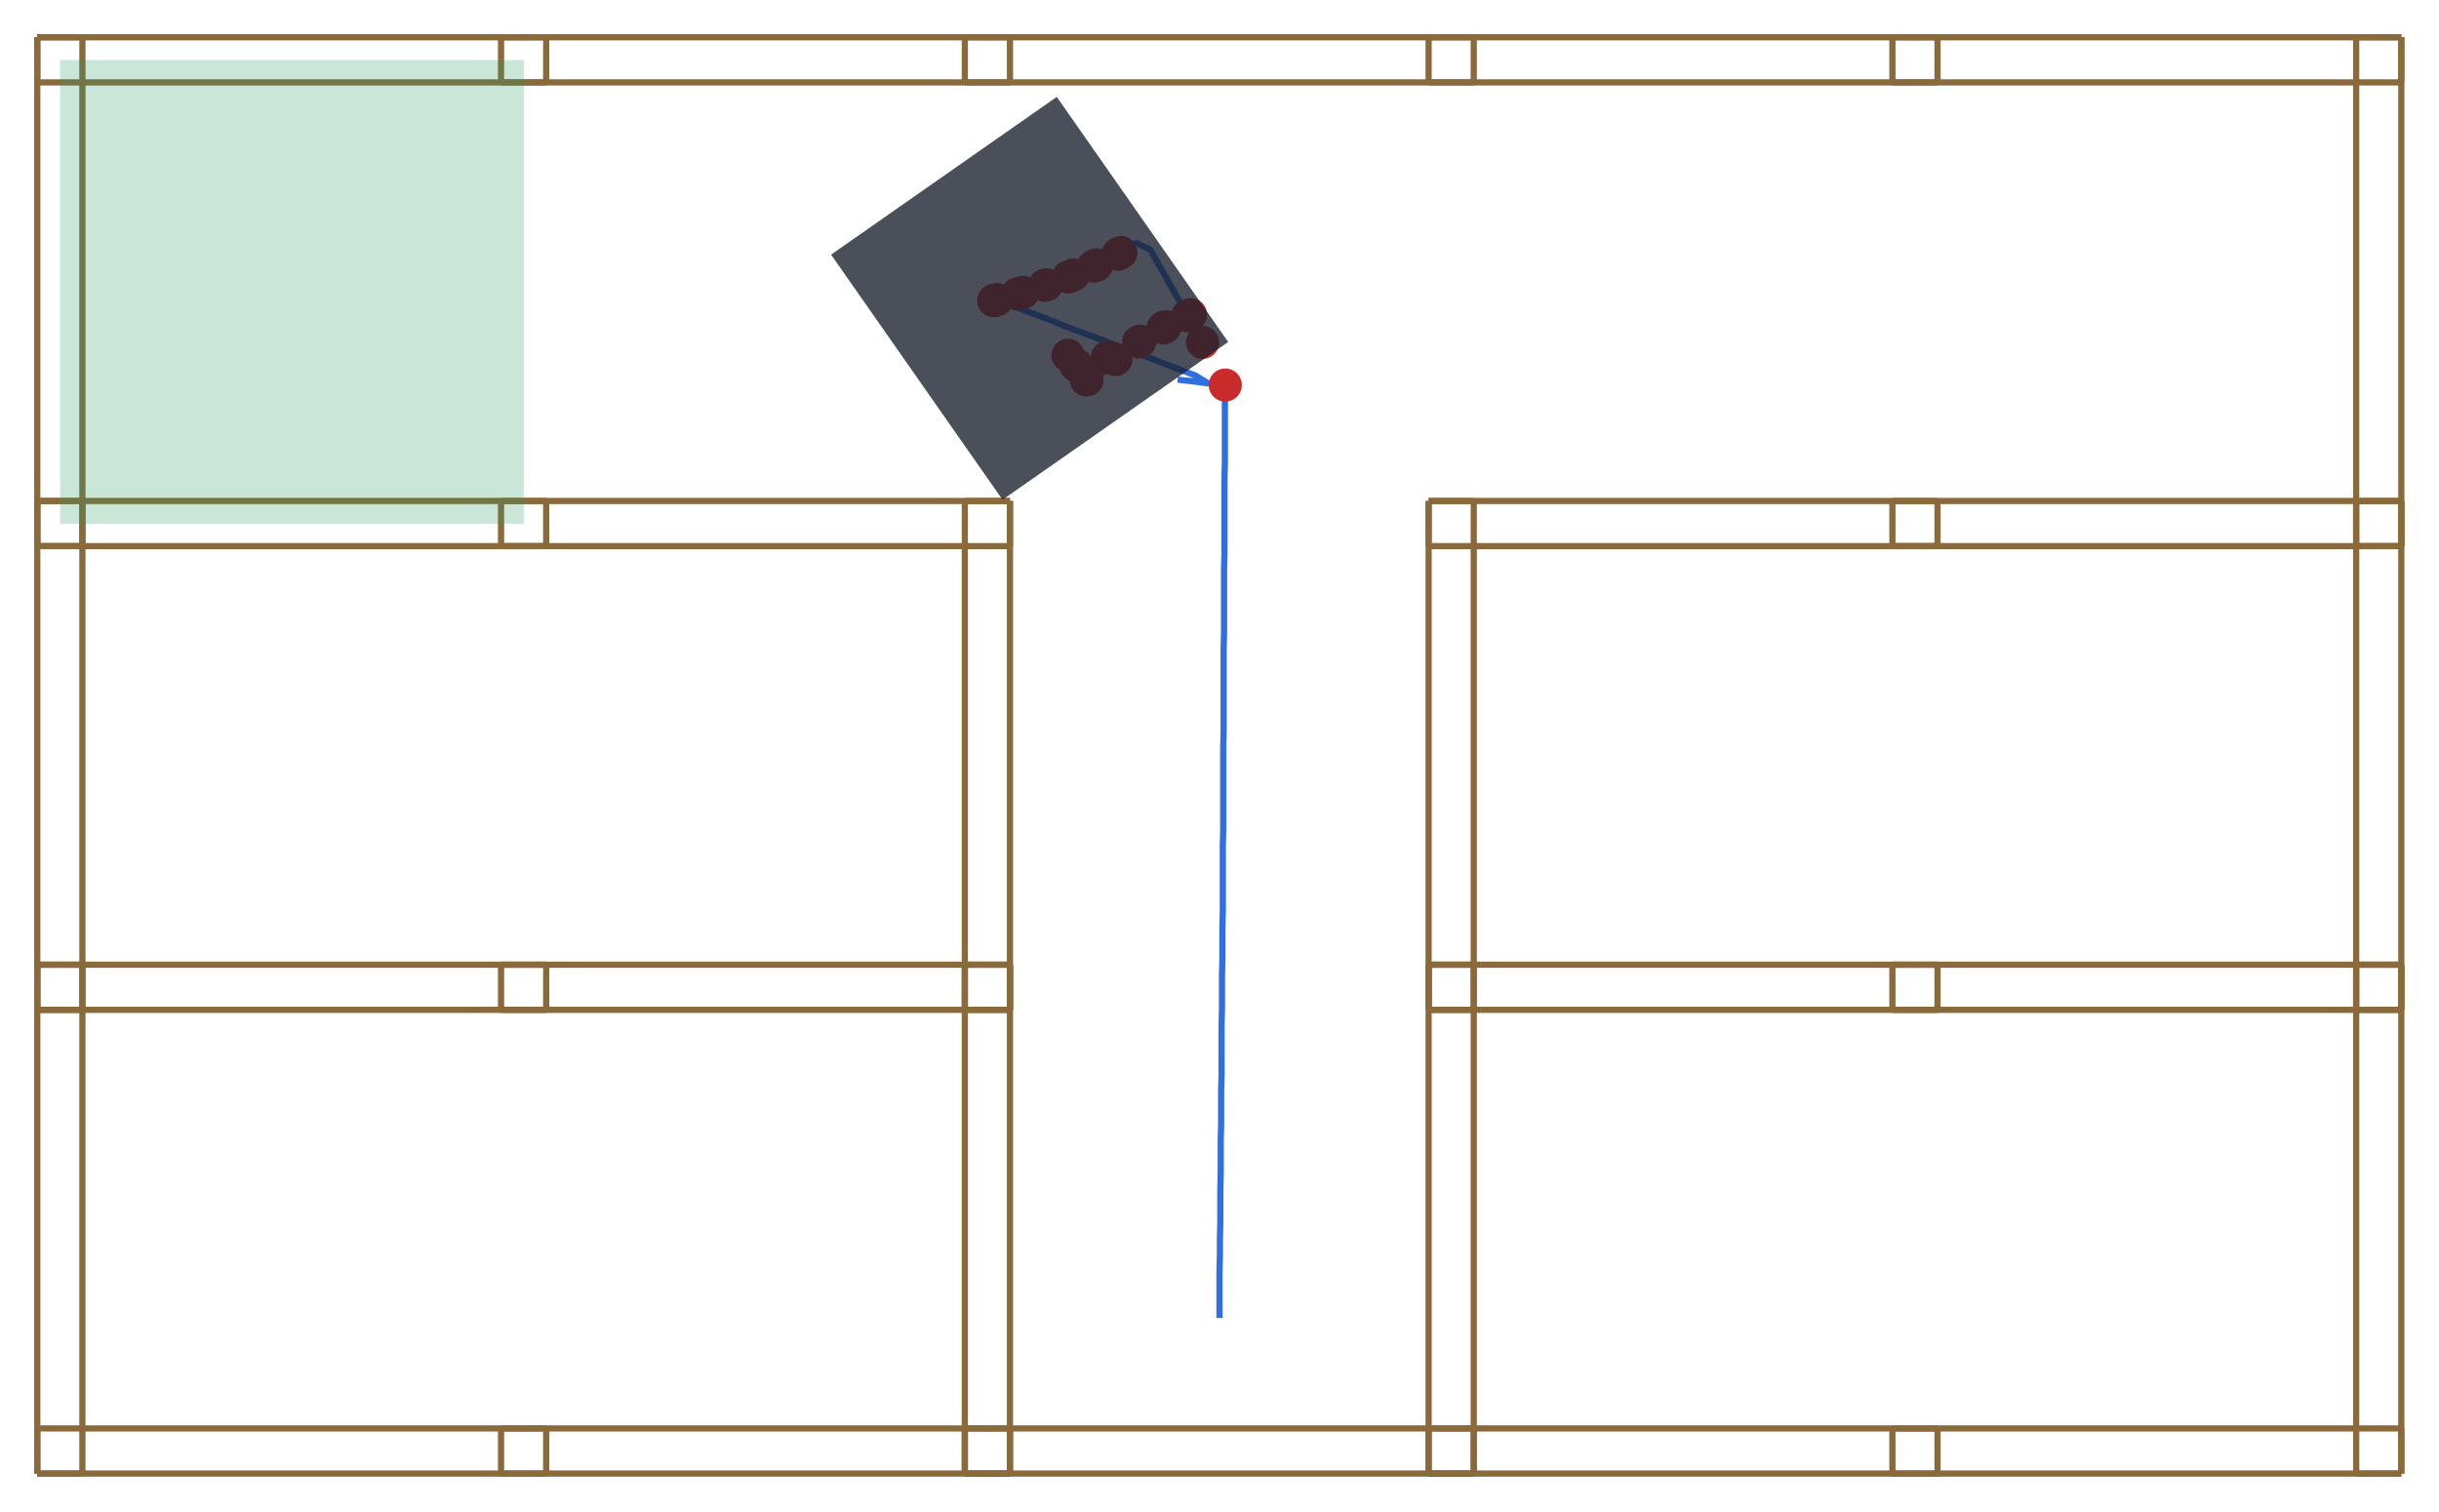
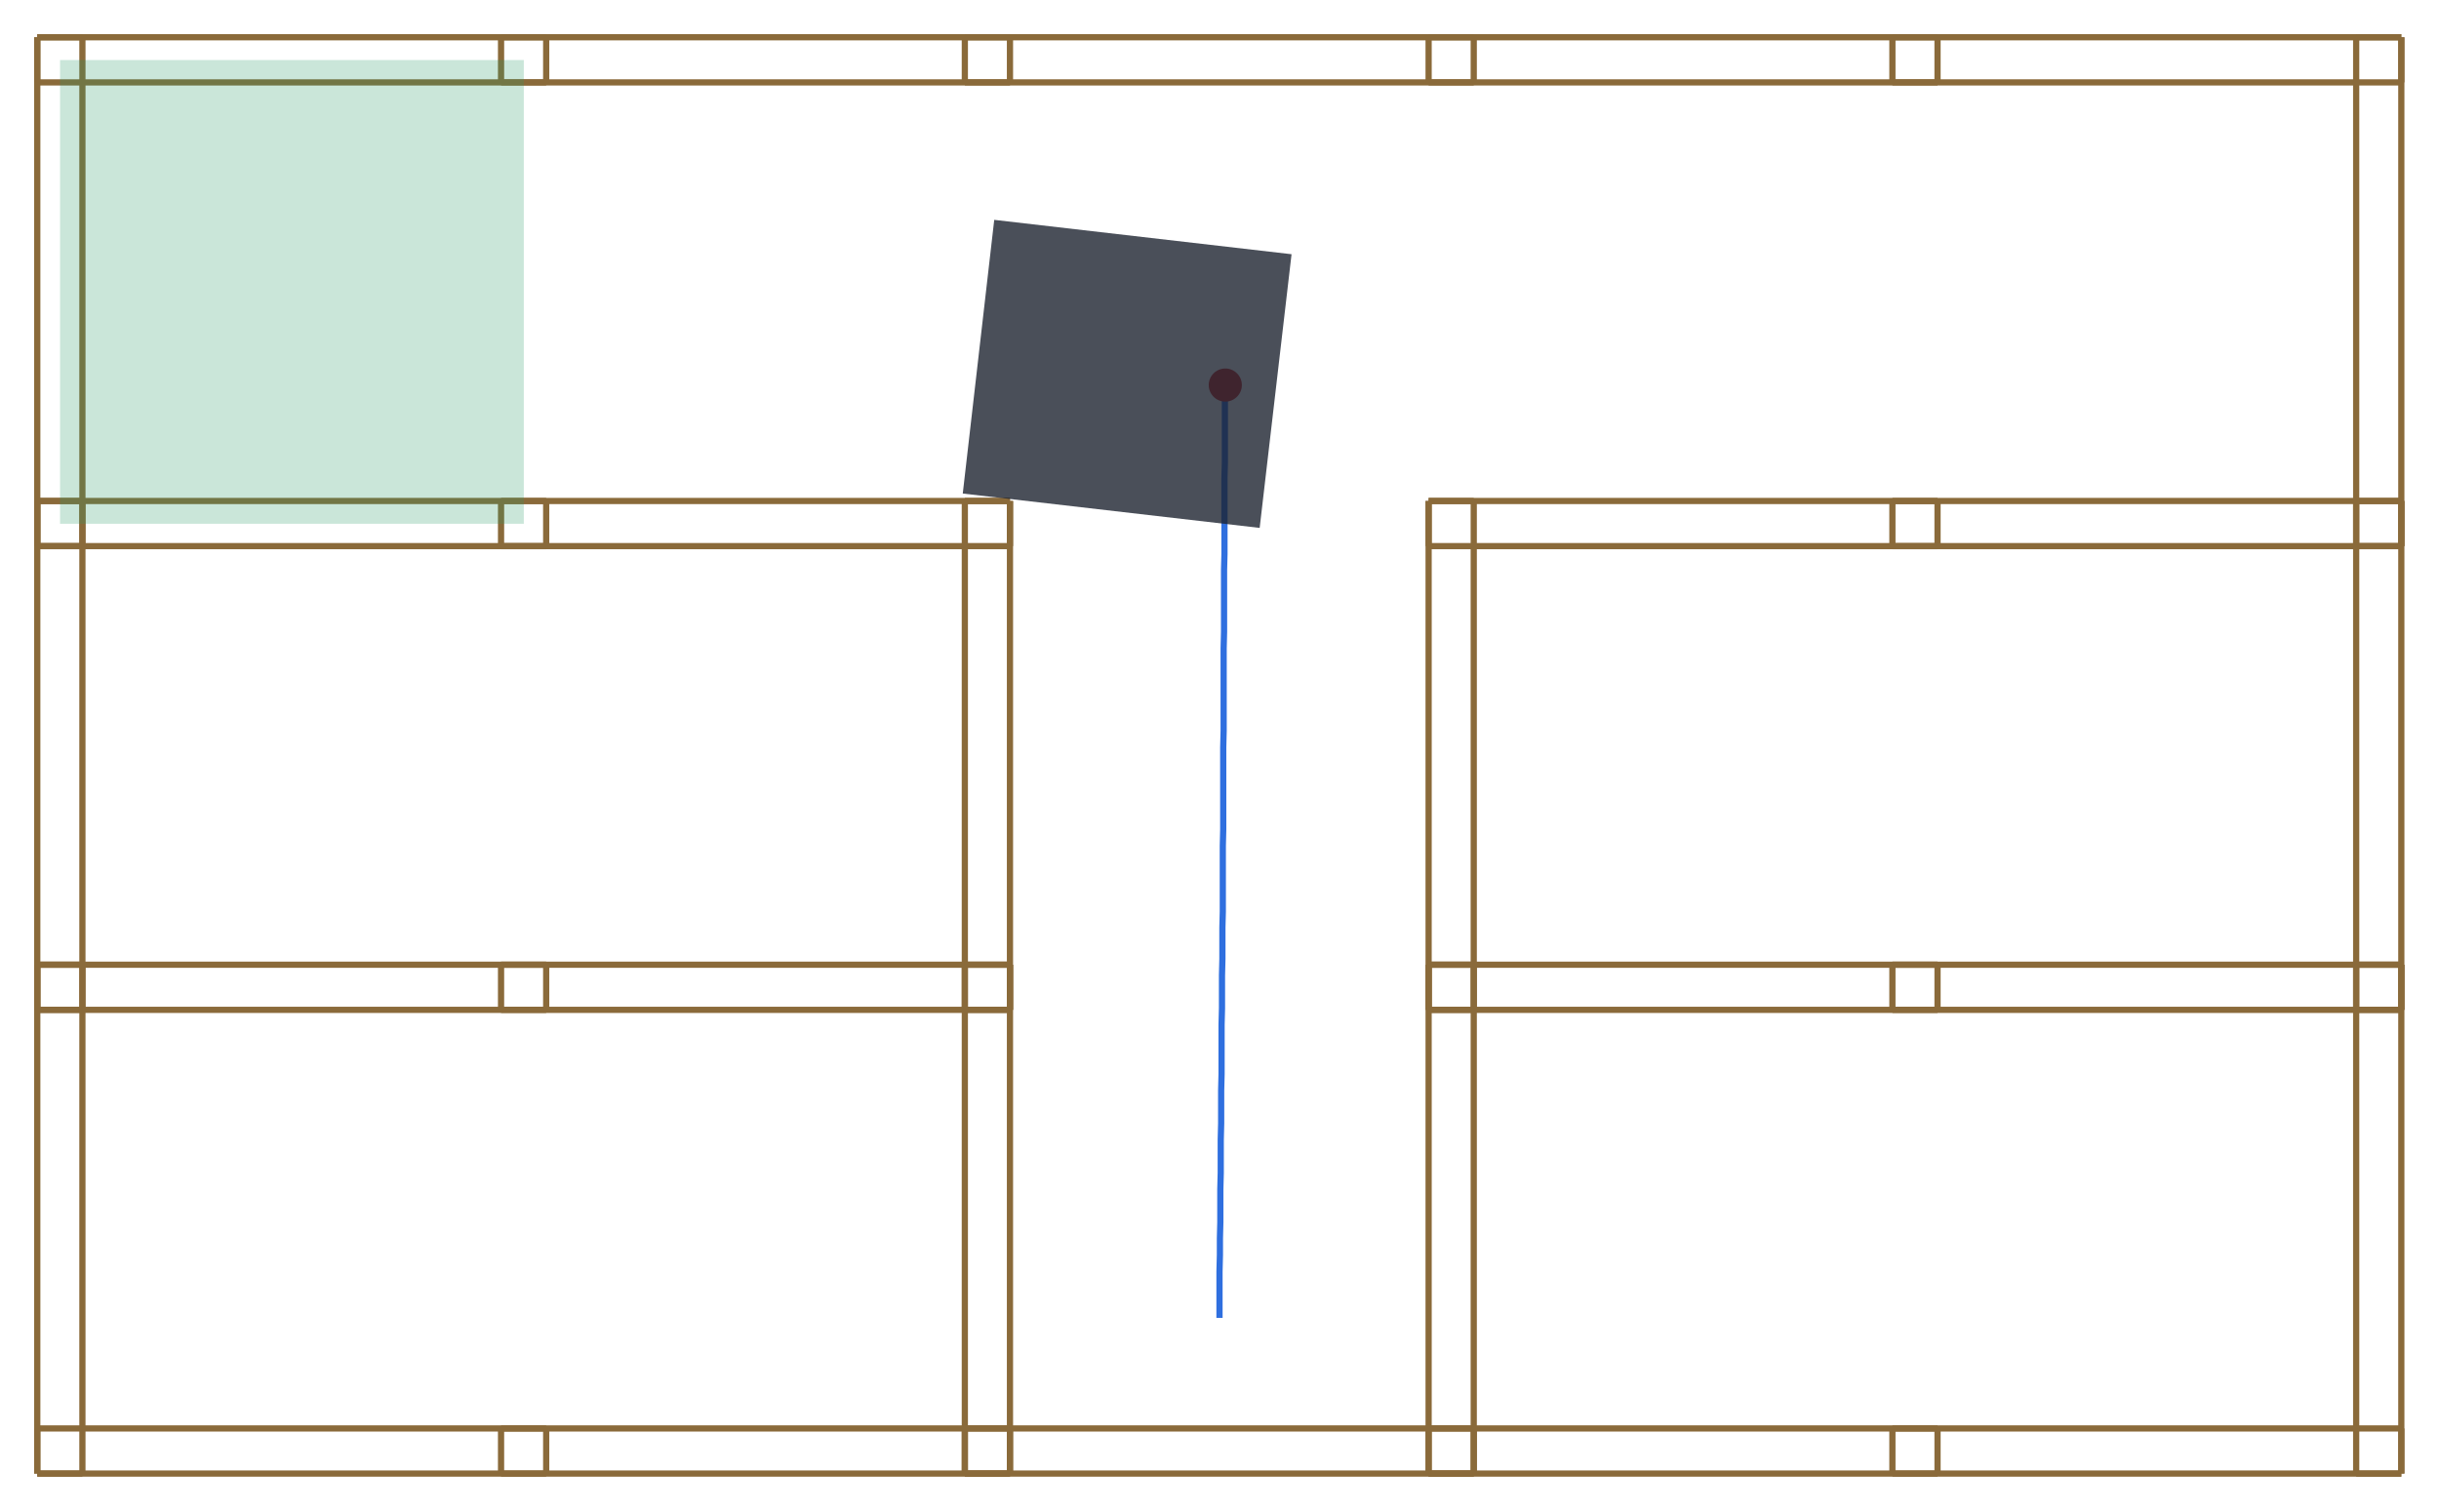
<svg xmlns="http://www.w3.org/2000/svg" viewBox="0 0 589 365" width="589" height="365" style="background:#f6f2ea">
  <line x1="9.0" y1="19.9" x2="131.9" y2="19.9" stroke="#8a6a3a" stroke-width="1.5" />
  <line x1="131.9" y1="19.9" x2="131.9" y2="9.0" stroke="#8a6a3a" stroke-width="1.5" />
  <line x1="131.9" y1="9.0" x2="9.0" y2="9.0" stroke="#8a6a3a" stroke-width="1.5" />
  <line x1="9.0" y1="9.0" x2="9.0" y2="19.9" stroke="#8a6a3a" stroke-width="1.5" />
  <line x1="121.0" y1="19.9" x2="243.9" y2="19.9" stroke="#8a6a3a" stroke-width="1.5" />
  <line x1="243.9" y1="19.9" x2="243.9" y2="9.0" stroke="#8a6a3a" stroke-width="1.5" />
  <line x1="243.9" y1="9.0" x2="121.0" y2="9.0" stroke="#8a6a3a" stroke-width="1.5" />
  <line x1="121.0" y1="9.0" x2="121.0" y2="19.9" stroke="#8a6a3a" stroke-width="1.5" />
  <line x1="233.0" y1="19.9" x2="355.9" y2="19.9" stroke="#8a6a3a" stroke-width="1.5" />
  <line x1="355.9" y1="19.9" x2="355.9" y2="9.0" stroke="#8a6a3a" stroke-width="1.5" />
  <line x1="355.9" y1="9.0" x2="233.0" y2="9.0" stroke="#8a6a3a" stroke-width="1.5" />
  <line x1="233.0" y1="9.0" x2="233.0" y2="19.9" stroke="#8a6a3a" stroke-width="1.5" />
  <line x1="345.0" y1="19.9" x2="467.9" y2="19.9" stroke="#8a6a3a" stroke-width="1.5" />
  <line x1="467.9" y1="19.9" x2="467.9" y2="9.0" stroke="#8a6a3a" stroke-width="1.5" />
  <line x1="467.9" y1="9.0" x2="345.0" y2="9.0" stroke="#8a6a3a" stroke-width="1.5" />
  <line x1="345.0" y1="9.0" x2="345.0" y2="19.9" stroke="#8a6a3a" stroke-width="1.5" />
  <line x1="457.0" y1="19.9" x2="579.9" y2="19.9" stroke="#8a6a3a" stroke-width="1.5" />
  <line x1="579.9" y1="19.9" x2="579.9" y2="9.0" stroke="#8a6a3a" stroke-width="1.5" />
  <line x1="579.9" y1="9.0" x2="457.0" y2="9.0" stroke="#8a6a3a" stroke-width="1.5" />
  <line x1="457.0" y1="9.0" x2="457.0" y2="19.9" stroke="#8a6a3a" stroke-width="1.5" />
  <line x1="9.0" y1="131.9" x2="131.9" y2="131.9" stroke="#8a6a3a" stroke-width="1.5" />
  <line x1="131.9" y1="131.9" x2="131.9" y2="121.0" stroke="#8a6a3a" stroke-width="1.5" />
  <line x1="131.9" y1="121.0" x2="9.0" y2="121.0" stroke="#8a6a3a" stroke-width="1.5" />
  <line x1="9.0" y1="121.0" x2="9.0" y2="131.9" stroke="#8a6a3a" stroke-width="1.5" />
  <line x1="121.0" y1="131.9" x2="243.9" y2="131.9" stroke="#8a6a3a" stroke-width="1.5" />
  <line x1="243.9" y1="131.9" x2="243.9" y2="121.0" stroke="#8a6a3a" stroke-width="1.5" />
  <line x1="243.9" y1="121.0" x2="121.0" y2="121.0" stroke="#8a6a3a" stroke-width="1.5" />
  <line x1="121.0" y1="121.0" x2="121.0" y2="131.9" stroke="#8a6a3a" stroke-width="1.5" />
  <line x1="345.0" y1="131.9" x2="467.9" y2="131.9" stroke="#8a6a3a" stroke-width="1.5" />
  <line x1="467.9" y1="131.9" x2="467.9" y2="121.0" stroke="#8a6a3a" stroke-width="1.5" />
  <line x1="467.9" y1="121.0" x2="345.0" y2="121.0" stroke="#8a6a3a" stroke-width="1.5" />
  <line x1="345.0" y1="121.0" x2="345.0" y2="131.9" stroke="#8a6a3a" stroke-width="1.5" />
  <line x1="457.0" y1="131.9" x2="579.9" y2="131.9" stroke="#8a6a3a" stroke-width="1.5" />
  <line x1="579.9" y1="131.9" x2="579.9" y2="121.0" stroke="#8a6a3a" stroke-width="1.5" />
  <line x1="579.9" y1="121.0" x2="457.0" y2="121.0" stroke="#8a6a3a" stroke-width="1.5" />
  <line x1="457.0" y1="121.0" x2="457.0" y2="131.9" stroke="#8a6a3a" stroke-width="1.5" />
  <line x1="9.0" y1="243.9" x2="131.9" y2="243.9" stroke="#8a6a3a" stroke-width="1.5" />
  <line x1="131.9" y1="243.9" x2="131.9" y2="233.0" stroke="#8a6a3a" stroke-width="1.5" />
  <line x1="131.9" y1="233.0" x2="9.0" y2="233.0" stroke="#8a6a3a" stroke-width="1.5" />
  <line x1="9.0" y1="233.0" x2="9.0" y2="243.9" stroke="#8a6a3a" stroke-width="1.5" />
  <line x1="121.0" y1="243.9" x2="243.9" y2="243.9" stroke="#8a6a3a" stroke-width="1.5" />
  <line x1="243.9" y1="243.9" x2="243.9" y2="233.0" stroke="#8a6a3a" stroke-width="1.5" />
  <line x1="243.9" y1="233.0" x2="121.0" y2="233.0" stroke="#8a6a3a" stroke-width="1.5" />
  <line x1="121.0" y1="233.0" x2="121.0" y2="243.9" stroke="#8a6a3a" stroke-width="1.5" />
  <line x1="345.0" y1="243.9" x2="467.9" y2="243.9" stroke="#8a6a3a" stroke-width="1.5" />
  <line x1="467.9" y1="243.9" x2="467.9" y2="233.0" stroke="#8a6a3a" stroke-width="1.5" />
  <line x1="467.9" y1="233.0" x2="345.0" y2="233.0" stroke="#8a6a3a" stroke-width="1.5" />
  <line x1="345.0" y1="233.0" x2="345.0" y2="243.9" stroke="#8a6a3a" stroke-width="1.5" />
  <line x1="457.0" y1="243.9" x2="579.9" y2="243.9" stroke="#8a6a3a" stroke-width="1.5" />
  <line x1="579.9" y1="243.9" x2="579.9" y2="233.0" stroke="#8a6a3a" stroke-width="1.5" />
  <line x1="579.9" y1="233.0" x2="457.0" y2="233.0" stroke="#8a6a3a" stroke-width="1.5" />
  <line x1="457.0" y1="233.0" x2="457.0" y2="243.9" stroke="#8a6a3a" stroke-width="1.5" />
  <line x1="9.0" y1="355.9" x2="131.9" y2="355.9" stroke="#8a6a3a" stroke-width="1.5" />
  <line x1="131.9" y1="355.9" x2="131.9" y2="345.0" stroke="#8a6a3a" stroke-width="1.5" />
  <line x1="131.9" y1="345.0" x2="9.0" y2="345.0" stroke="#8a6a3a" stroke-width="1.5" />
  <line x1="9.0" y1="345.0" x2="9.0" y2="355.9" stroke="#8a6a3a" stroke-width="1.5" />
  <line x1="121.0" y1="355.9" x2="243.9" y2="355.9" stroke="#8a6a3a" stroke-width="1.5" />
  <line x1="243.9" y1="355.9" x2="243.9" y2="345.0" stroke="#8a6a3a" stroke-width="1.5" />
  <line x1="243.9" y1="345.0" x2="121.0" y2="345.0" stroke="#8a6a3a" stroke-width="1.5" />
  <line x1="121.0" y1="345.0" x2="121.0" y2="355.9" stroke="#8a6a3a" stroke-width="1.5" />
  <line x1="233.0" y1="355.9" x2="355.9" y2="355.9" stroke="#8a6a3a" stroke-width="1.5" />
  <line x1="355.9" y1="355.9" x2="355.9" y2="345.0" stroke="#8a6a3a" stroke-width="1.5" />
  <line x1="355.9" y1="345.0" x2="233.0" y2="345.0" stroke="#8a6a3a" stroke-width="1.5" />
  <line x1="233.0" y1="345.0" x2="233.0" y2="355.9" stroke="#8a6a3a" stroke-width="1.5" />
  <line x1="345.0" y1="355.9" x2="467.9" y2="355.9" stroke="#8a6a3a" stroke-width="1.5" />
  <line x1="467.9" y1="355.9" x2="467.9" y2="345.0" stroke="#8a6a3a" stroke-width="1.5" />
  <line x1="467.9" y1="345.0" x2="345.0" y2="345.0" stroke="#8a6a3a" stroke-width="1.5" />
  <line x1="345.0" y1="345.0" x2="345.0" y2="355.9" stroke="#8a6a3a" stroke-width="1.5" />
  <line x1="457.0" y1="355.9" x2="579.9" y2="355.9" stroke="#8a6a3a" stroke-width="1.5" />
  <line x1="579.9" y1="355.9" x2="579.9" y2="345.0" stroke="#8a6a3a" stroke-width="1.5" />
  <line x1="579.9" y1="345.0" x2="457.0" y2="345.0" stroke="#8a6a3a" stroke-width="1.5" />
  <line x1="457.0" y1="345.0" x2="457.0" y2="355.9" stroke="#8a6a3a" stroke-width="1.5" />
  <line x1="9.0" y1="131.9" x2="19.9" y2="131.9" stroke="#8a6a3a" stroke-width="1.5" />
  <line x1="19.9" y1="131.9" x2="19.9" y2="9.0" stroke="#8a6a3a" stroke-width="1.5" />
  <line x1="19.9" y1="9.0" x2="9.0" y2="9.0" stroke="#8a6a3a" stroke-width="1.5" />
  <line x1="9.0" y1="9.0" x2="9.0" y2="131.9" stroke="#8a6a3a" stroke-width="1.5" />
  <line x1="569.0" y1="131.9" x2="579.9" y2="131.9" stroke="#8a6a3a" stroke-width="1.5" />
  <line x1="579.9" y1="131.9" x2="579.9" y2="9.0" stroke="#8a6a3a" stroke-width="1.5" />
  <line x1="579.9" y1="9.0" x2="569.0" y2="9.0" stroke="#8a6a3a" stroke-width="1.5" />
  <line x1="569.0" y1="9.0" x2="569.0" y2="131.9" stroke="#8a6a3a" stroke-width="1.5" />
  <line x1="9.0" y1="243.9" x2="19.9" y2="243.9" stroke="#8a6a3a" stroke-width="1.5" />
  <line x1="19.9" y1="243.9" x2="19.9" y2="121.0" stroke="#8a6a3a" stroke-width="1.5" />
  <line x1="19.9" y1="121.0" x2="9.0" y2="121.0" stroke="#8a6a3a" stroke-width="1.5" />
  <line x1="9.0" y1="121.0" x2="9.0" y2="243.9" stroke="#8a6a3a" stroke-width="1.5" />
  <line x1="233.0" y1="243.9" x2="243.9" y2="243.9" stroke="#8a6a3a" stroke-width="1.5" />
  <line x1="243.9" y1="243.9" x2="243.9" y2="121.0" stroke="#8a6a3a" stroke-width="1.5" />
  <line x1="243.9" y1="121.0" x2="233.0" y2="121.0" stroke="#8a6a3a" stroke-width="1.5" />
  <line x1="233.0" y1="121.0" x2="233.0" y2="243.9" stroke="#8a6a3a" stroke-width="1.5" />
  <line x1="345.0" y1="243.9" x2="355.9" y2="243.9" stroke="#8a6a3a" stroke-width="1.5" />
  <line x1="355.9" y1="243.9" x2="355.9" y2="121.0" stroke="#8a6a3a" stroke-width="1.5" />
  <line x1="355.9" y1="121.0" x2="345.0" y2="121.0" stroke="#8a6a3a" stroke-width="1.5" />
  <line x1="345.0" y1="121.0" x2="345.0" y2="243.9" stroke="#8a6a3a" stroke-width="1.5" />
  <line x1="569.0" y1="243.9" x2="579.9" y2="243.9" stroke="#8a6a3a" stroke-width="1.5" />
  <line x1="579.9" y1="243.9" x2="579.9" y2="121.0" stroke="#8a6a3a" stroke-width="1.5" />
  <line x1="579.9" y1="121.0" x2="569.0" y2="121.0" stroke="#8a6a3a" stroke-width="1.5" />
  <line x1="569.0" y1="121.0" x2="569.0" y2="243.9" stroke="#8a6a3a" stroke-width="1.5" />
  <line x1="9.0" y1="355.9" x2="19.9" y2="355.9" stroke="#8a6a3a" stroke-width="1.5" />
  <line x1="19.9" y1="355.9" x2="19.9" y2="233.0" stroke="#8a6a3a" stroke-width="1.5" />
  <line x1="19.9" y1="233.0" x2="9.0" y2="233.0" stroke="#8a6a3a" stroke-width="1.5" />
  <line x1="9.0" y1="233.0" x2="9.0" y2="355.9" stroke="#8a6a3a" stroke-width="1.5" />
  <line x1="233.0" y1="355.9" x2="243.9" y2="355.9" stroke="#8a6a3a" stroke-width="1.5" />
  <line x1="243.9" y1="355.9" x2="243.9" y2="233.0" stroke="#8a6a3a" stroke-width="1.5" />
  <line x1="243.9" y1="233.0" x2="233.0" y2="233.0" stroke="#8a6a3a" stroke-width="1.5" />
  <line x1="233.0" y1="233.0" x2="233.0" y2="355.9" stroke="#8a6a3a" stroke-width="1.5" />
  <line x1="345.0" y1="355.9" x2="355.9" y2="355.9" stroke="#8a6a3a" stroke-width="1.5" />
  <line x1="355.9" y1="355.9" x2="355.9" y2="233.0" stroke="#8a6a3a" stroke-width="1.5" />
  <line x1="355.9" y1="233.0" x2="345.0" y2="233.0" stroke="#8a6a3a" stroke-width="1.5" />
  <line x1="345.0" y1="233.0" x2="345.0" y2="355.9" stroke="#8a6a3a" stroke-width="1.5" />
  <line x1="569.0" y1="355.9" x2="579.9" y2="355.9" stroke="#8a6a3a" stroke-width="1.5" />
  <line x1="579.9" y1="355.9" x2="579.9" y2="233.0" stroke="#8a6a3a" stroke-width="1.5" />
  <line x1="579.9" y1="233.0" x2="569.0" y2="233.0" stroke="#8a6a3a" stroke-width="1.5" />
  <line x1="569.0" y1="233.0" x2="569.0" y2="355.9" stroke="#8a6a3a" stroke-width="1.5" />
  <rect x="14.5" y="14.5" width="112.0" height="112.0" fill="#2b9a66" opacity="0.25" />
-   <polyline fill="none" stroke="#2f6fdf" stroke-width="1.5" points="294.5,318.3 294.5,314.6 294.5,310.7 294.5,307.1 294.6,303.1 294.6,299.1 294.7,295.2 294.7,291.2 294.7,287.2 294.8,283.3 294.8,279.3 294.8,275.3 294.9,271.3 294.9,267.4 294.9,263.4 295.0,259.4 295.0,255.4 295.0,251.5 295.0,247.5 295.1,243.5 295.1,239.5 295.1,235.6 295.2,231.6 295.2,227.6 295.2,224.0 295.3,220.2 295.3,216.2 295.3,212.3 295.3,208.3 295.3,204.3 295.4,200.3 295.4,196.4 295.4,192.4 295.4,188.4 295.4,184.4 295.4,180.5 295.5,176.5 295.5,172.5 295.5,168.5 295.5,164.6 295.5,160.6 295.5,156.6 295.6,152.6 295.6,148.7 295.6,144.9 295.6,141.2 295.6,137.6 295.7,133.8 295.7,130.1 295.7,126.4 295.7,122.7 295.7,119.0 295.7,115.4 295.8,111.7 295.8,108.0 295.8,104.3 295.8,100.6 295.8,96.9 295.9,93.2 292.2,92.6 288.3,92.1 284.4,91.7 288.0,92.1 291.8,92.6 288.7,90.7 285.3,89.4 281.6,88.0 277.8,86.5 274.1,85.1 270.4,83.8 267.0,82.4 263.4,81.1 259.9,79.8 256.5,78.5 253.1,77.1 249.6,75.8 246.2,74.5 242.7,73.2 245.9,70.9 249.4,69.9 253.1,68.6 256.8,67.3 260.4,65.9 264.0,64.3 267.6,62.6 271.1,60.8 274.4,58.7 277.8,60.3 279.6,63.5 281.4,66.7 283.2,69.9 285.0,73.1 286.8,76.3 288.6,79.5 290.4,82.7 288.5,79.3 286.0,76.7 282.5,78.4 279.1,80.2 275.7,82.2 272.5,84.5 269.4,86.8 266.8,89.7 263.6,91.4 261.0,88.8 258.3,86.2 261.0,88.8 264.6,89.3 267.1,86.7 264.5,89.5 260.8,89.4" />
+   <polyline fill="none" stroke="#2f6fdf" stroke-width="1.5" points="294.5,318.3 294.5,314.6 294.5,310.7 294.5,307.1 294.6,303.1 294.6,299.1 294.7,295.2 294.7,291.2 294.7,287.2 294.8,283.3 294.8,279.3 294.8,275.3 294.9,271.3 294.9,267.4 294.9,263.4 295.0,259.4 295.0,255.4 295.0,251.5 295.0,247.5 295.1,243.5 295.1,239.5 295.1,235.6 295.2,231.6 295.2,227.6 295.2,224.0 295.3,220.2 295.3,216.2 295.3,212.3 295.3,208.3 295.3,204.3 295.4,200.3 295.4,196.4 295.4,192.4 295.4,188.4 295.4,184.4 295.4,180.5 295.5,176.5 295.5,172.5 295.5,168.5 295.5,164.6 295.5,160.6 295.5,156.6 295.6,152.6 295.6,148.7 295.6,144.9 295.6,141.2 295.6,137.6 295.7,133.8 295.7,130.1 295.7,126.4 295.7,122.7 295.7,119.0 295.7,115.4 295.8,111.7 295.8,108.0 295.8,104.3 295.8,100.6 295.8,96.9 295.9,93.2" />
  <circle cx="295.9" cy="93.0" r="4" fill="#c92a2a" />
-   <circle cx="240.7" cy="72.4" r="4" fill="#c92a2a" />
-   <circle cx="240.7" cy="72.4" r="4" fill="#c92a2a" />
-   <circle cx="240.1" cy="72.6" r="4" fill="#c92a2a" />
-   <circle cx="240.0" cy="72.6" r="4" fill="#c92a2a" />
-   <circle cx="240.0" cy="72.6" r="4" fill="#c92a2a" />
-   <circle cx="247.1" cy="70.6" r="4" fill="#c92a2a" />
-   <circle cx="245.7" cy="71.0" r="4" fill="#c92a2a" />
-   <circle cx="252.7" cy="68.8" r="4" fill="#c92a2a" />
-   <circle cx="252.3" cy="68.9" r="4" fill="#c92a2a" />
-   <circle cx="259.2" cy="66.4" r="4" fill="#c92a2a" />
-   <circle cx="258.0" cy="66.9" r="4" fill="#c92a2a" />
-   <circle cx="264.8" cy="64.0" r="4" fill="#c92a2a" />
-   <circle cx="264.1" cy="64.3" r="4" fill="#c92a2a" />
-   <circle cx="270.7" cy="61.0" r="4" fill="#c92a2a" />
-   <circle cx="270.0" cy="61.4" r="4" fill="#c92a2a" />
-   <circle cx="290.4" cy="82.7" r="4" fill="#c92a2a" />
-   <circle cx="286.8" cy="76.3" r="4" fill="#c92a2a" />
-   <circle cx="287.5" cy="76.0" r="4" fill="#c92a2a" />
-   <circle cx="280.9" cy="79.2" r="4" fill="#c92a2a" />
-   <circle cx="281.4" cy="78.9" r="4" fill="#c92a2a" />
-   <circle cx="275.0" cy="82.6" r="4" fill="#c92a2a" />
-   <circle cx="275.3" cy="82.4" r="4" fill="#c92a2a" />
-   <circle cx="269.4" cy="86.8" r="4" fill="#c92a2a" />
-   <circle cx="269.4" cy="86.8" r="4" fill="#c92a2a" />
-   <circle cx="257.9" cy="85.8" r="4" fill="#c92a2a" />
-   <circle cx="267.4" cy="86.3" r="4" fill="#c92a2a" />
-   <circle cx="262.4" cy="91.7" r="4" fill="#c92a2a" />
-   <circle cx="259.9" cy="88.2" r="4" fill="#c92a2a" />
-   <circle cx="262.4" cy="91.7" r="4" fill="#c92a2a" />
-   <circle cx="259.9" cy="88.2" r="4" fill="#c92a2a" />
-   <circle cx="262.4" cy="91.7" r="4" fill="#c92a2a" />
-   <circle cx="259.9" cy="88.2" r="4" fill="#c92a2a" />
-   <circle cx="262.4" cy="91.7" r="4" fill="#c92a2a" />
-   <circle cx="259.9" cy="88.2" r="4" fill="#c92a2a" />
-   <circle cx="262.4" cy="91.7" r="4" fill="#c92a2a" />
-   <circle cx="259.9" cy="88.2" r="4" fill="#c92a2a" />
-   <circle cx="262.4" cy="91.7" r="4" fill="#c92a2a" />
-   <circle cx="259.9" cy="88.2" r="4" fill="#c92a2a" />
-   <circle cx="262.4" cy="91.7" r="4" fill="#c92a2a" />
-   <polygon points="200.7,61.5 255.2,23.4 296.6,82.6 242.1,120.7" fill="#1d2330" opacity="0.8" />
+   <polygon points="232.5,119.2 240.1,53.1 311.9,61.4 304.2,127.5" fill="#1d2330" opacity="0.8" />
</svg>
